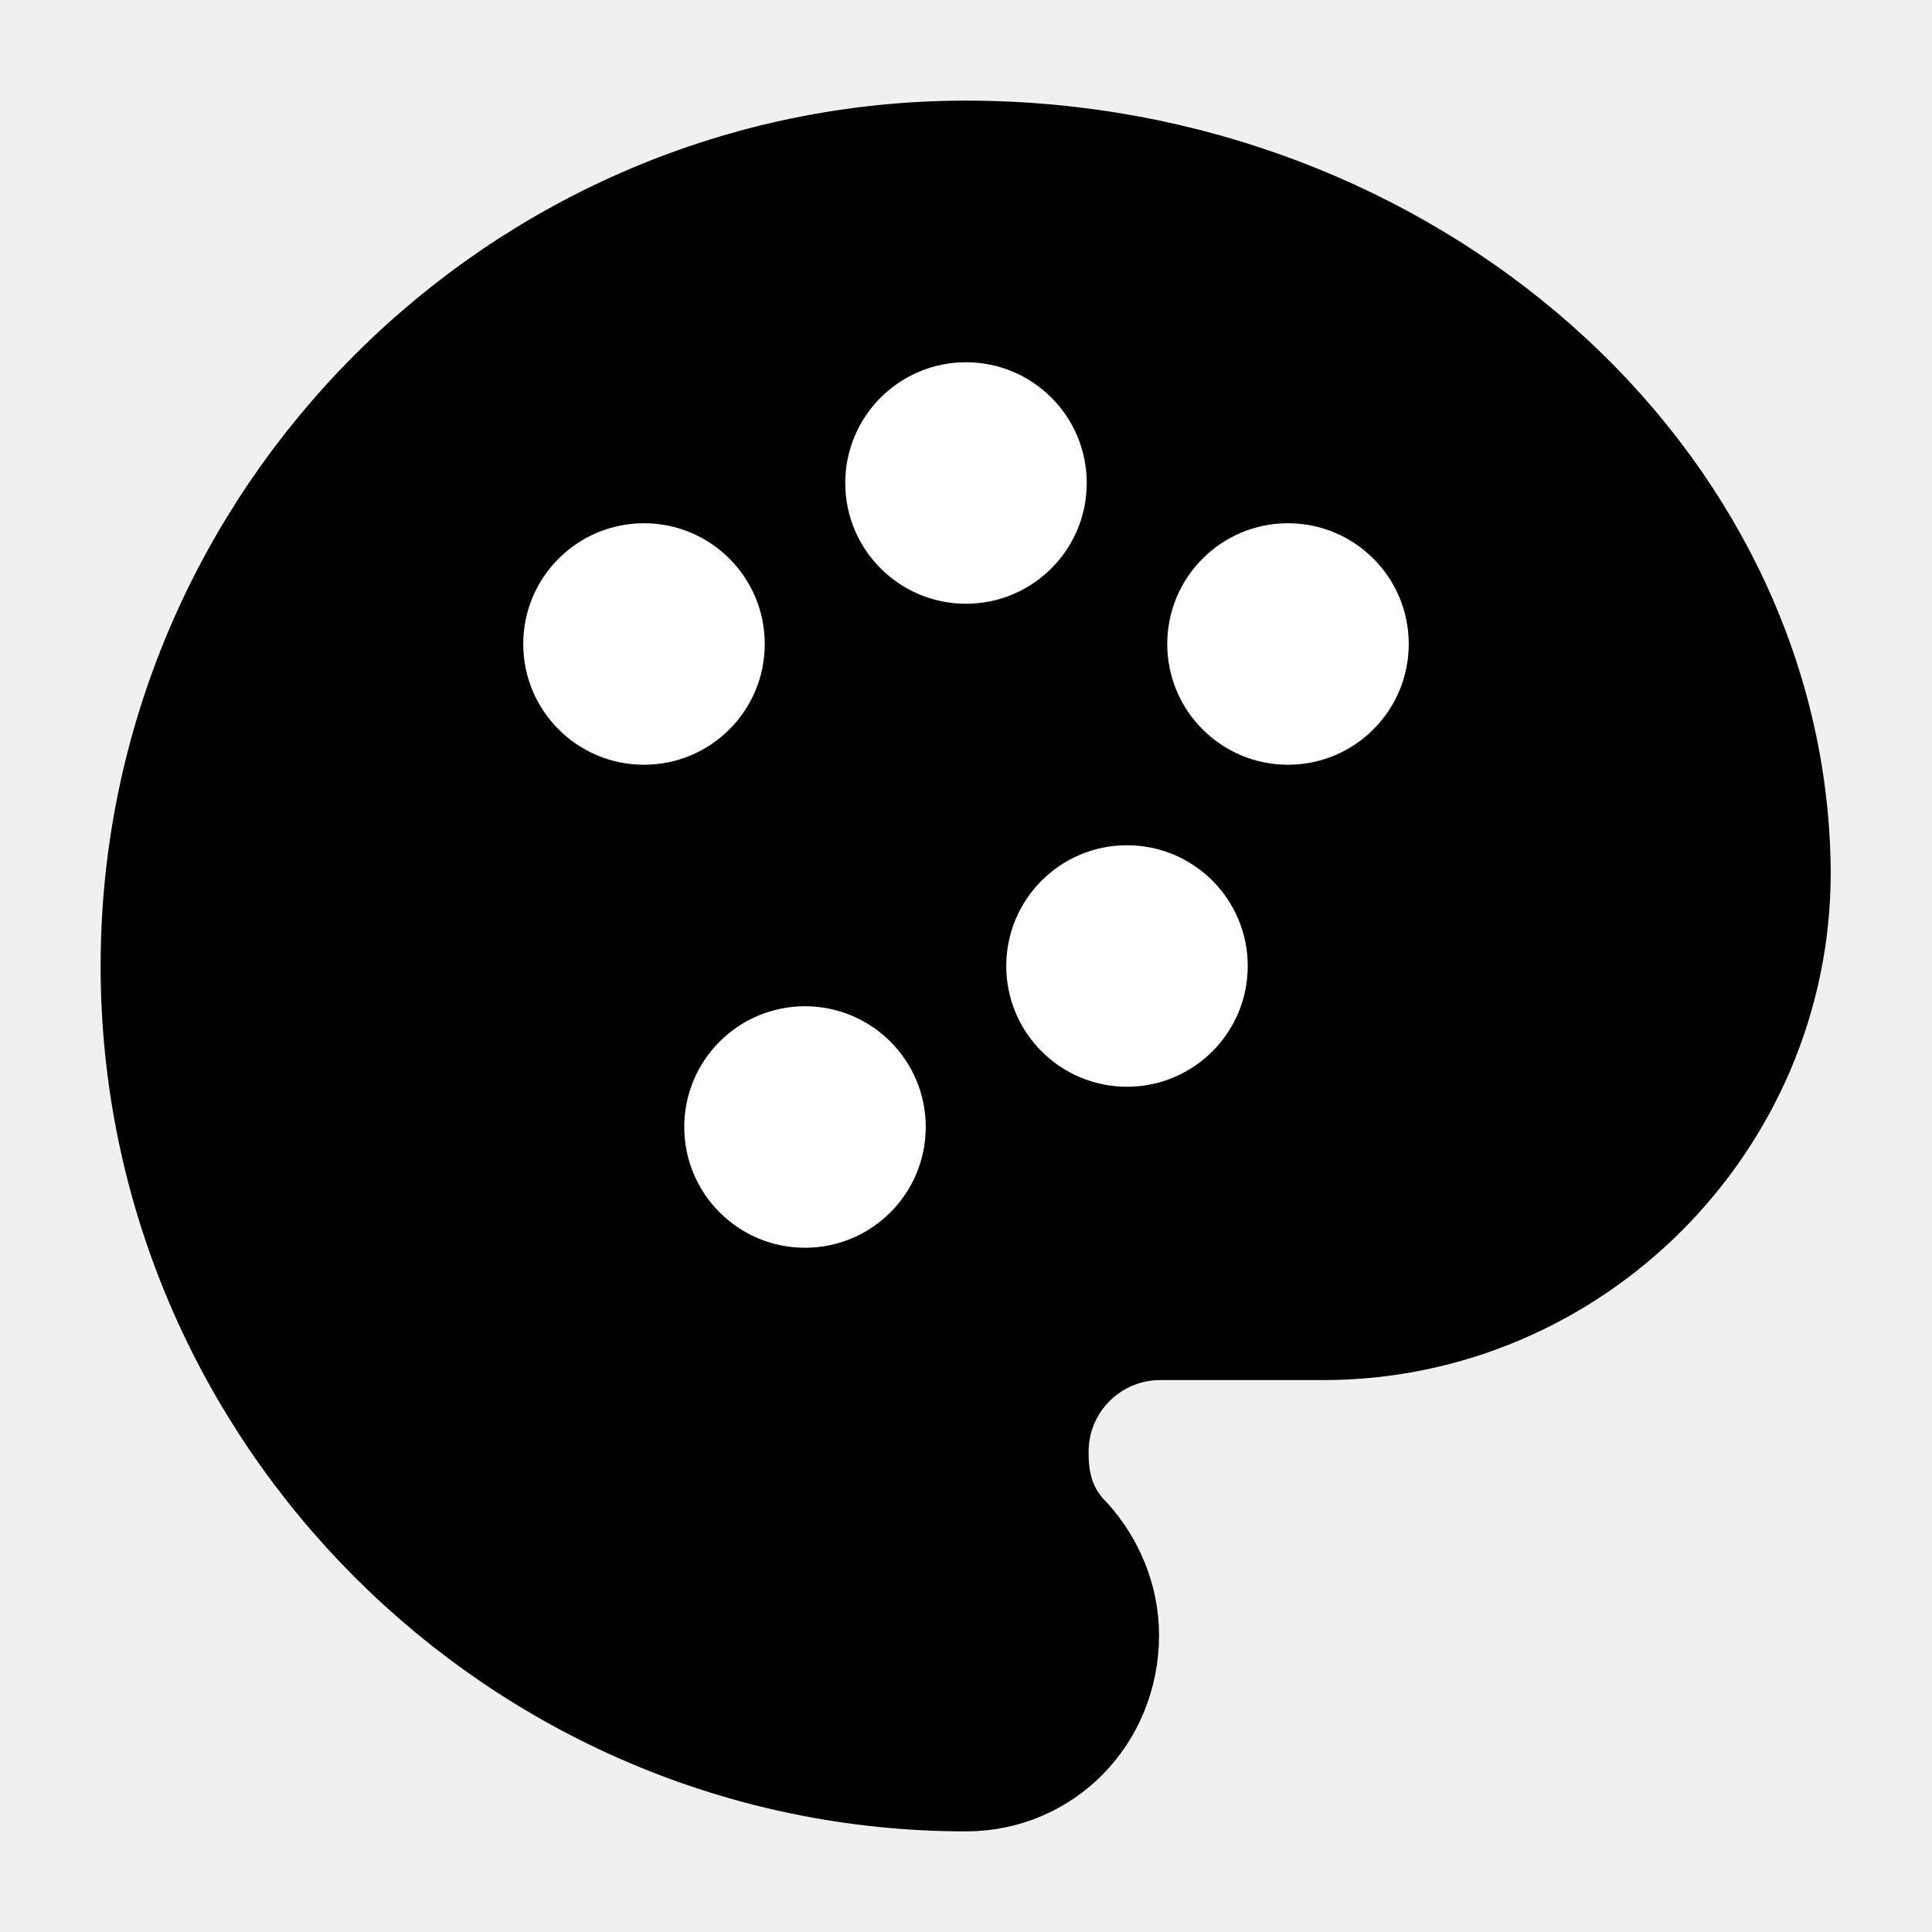
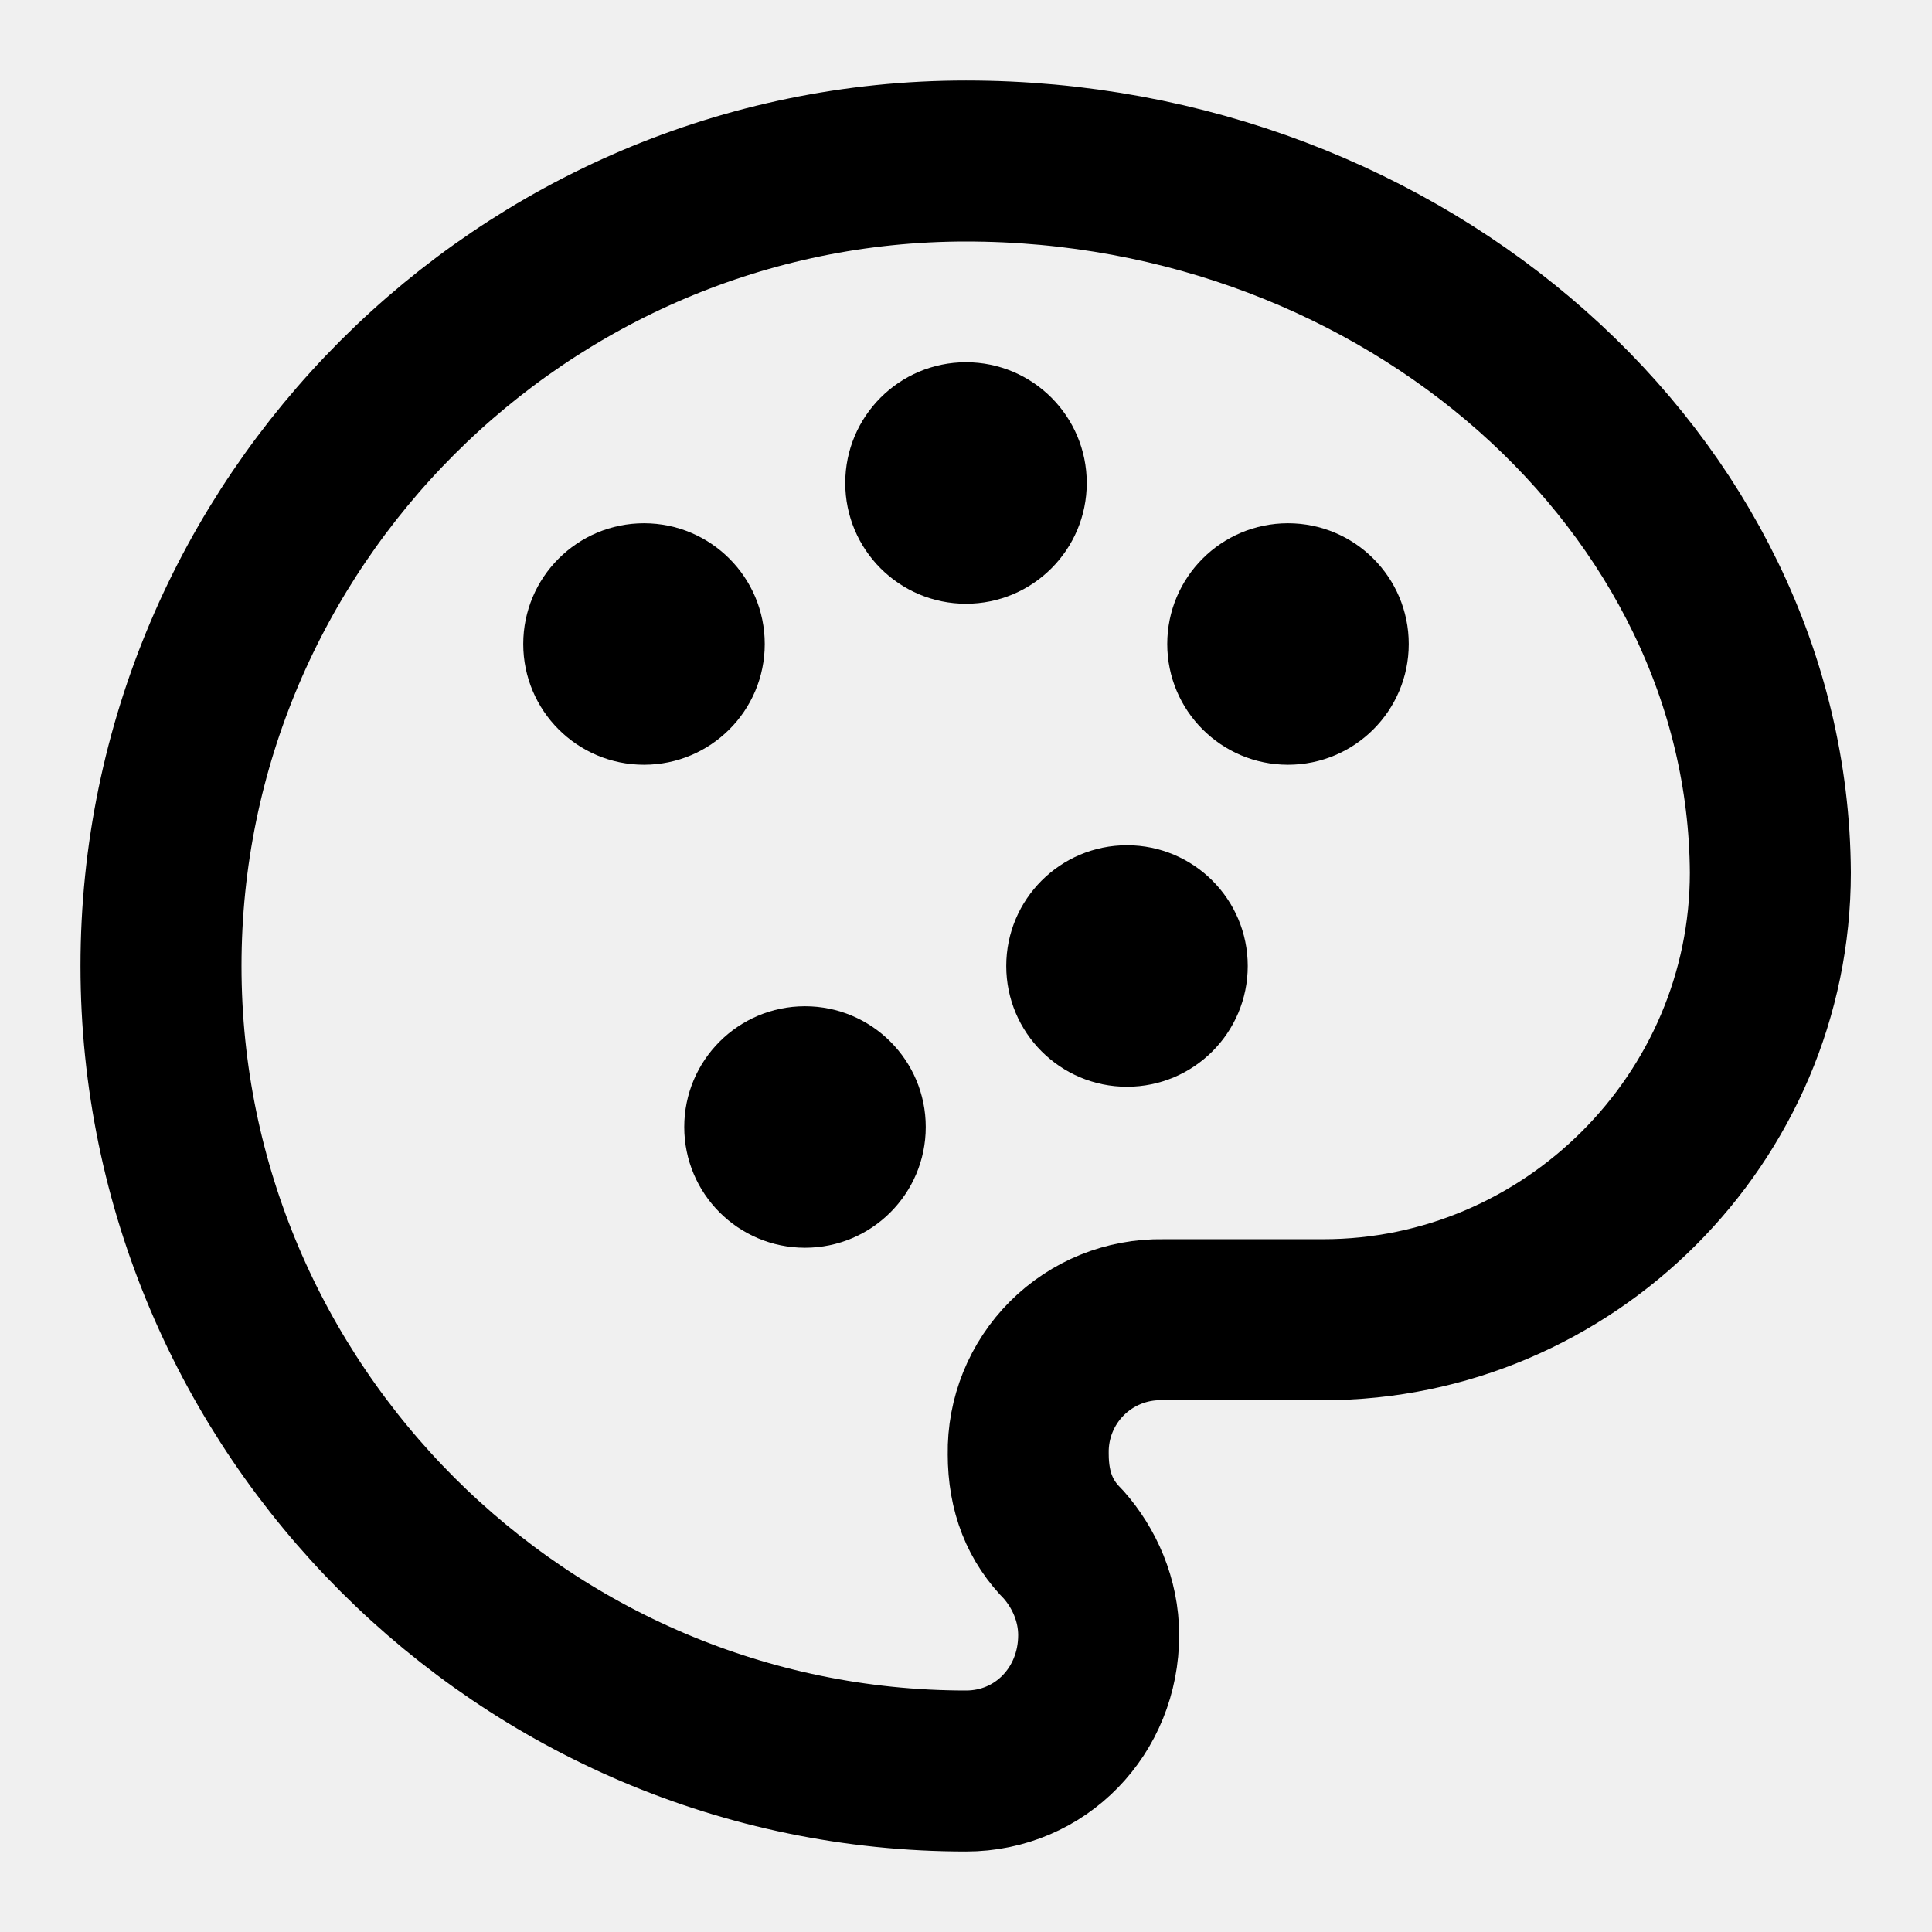
<svg xmlns="http://www.w3.org/2000/svg" width="16" height="16" viewBox="0 0 24 24" fill="none">
-   <path d="M12 2C6.5 2 2 6.5 2 12s4.5 10 10 10c.926 0 1.648-.746 1.648-1.688 0-.437-.18-.835-.437-1.125-.29-.289-.438-.652-.438-1.125a1.64 1.64 0 0 1 1.668-1.668h1.996c3.051 0 5.555-2.503 5.555-5.554C21.965 6.012 17.461 2 12 2z" fill="currentColor" stroke="currentColor" stroke-width="1.5" stroke-linecap="round" stroke-linejoin="round" />
-   <circle cx="8" cy="8" r="1.5" fill="white" />
-   <circle cx="12" cy="6" r="1.5" fill="white" />
-   <circle cx="16" cy="8" r="1.5" fill="white" />
-   <circle cx="14" cy="12" r="1.5" fill="white" />
-   <circle cx="10" cy="14" r="1.5" fill="white" />
+   <path d="M12 2C6.5 2 2 6.5 2 12s4.5 10 10 10c.926 0 1.648-.746 1.648-1.688 0-.437-.18-.835-.437-1.125-.29-.289-.438-.652-.438-1.125a1.64 1.64 0 0 1 1.668-1.668h1.996c3.051 0 5.555-2.503 5.555-5.554C21.965 6.012 17.461 2 12 2z" stroke="currentColor" stroke-width="2" fill="none" stroke-linecap="round" stroke-linejoin="round" />
+   <circle cx="8" cy="8" r="1.5" fill="currentColor" />
+   <circle cx="12" cy="6" r="1.5" fill="currentColor" />
+   <circle cx="16" cy="8" r="1.5" fill="currentColor" />
+   <circle cx="14" cy="12" r="1.5" fill="currentColor" />
+   <circle cx="10" cy="14" r="1.5" fill="currentColor" />
</svg>
